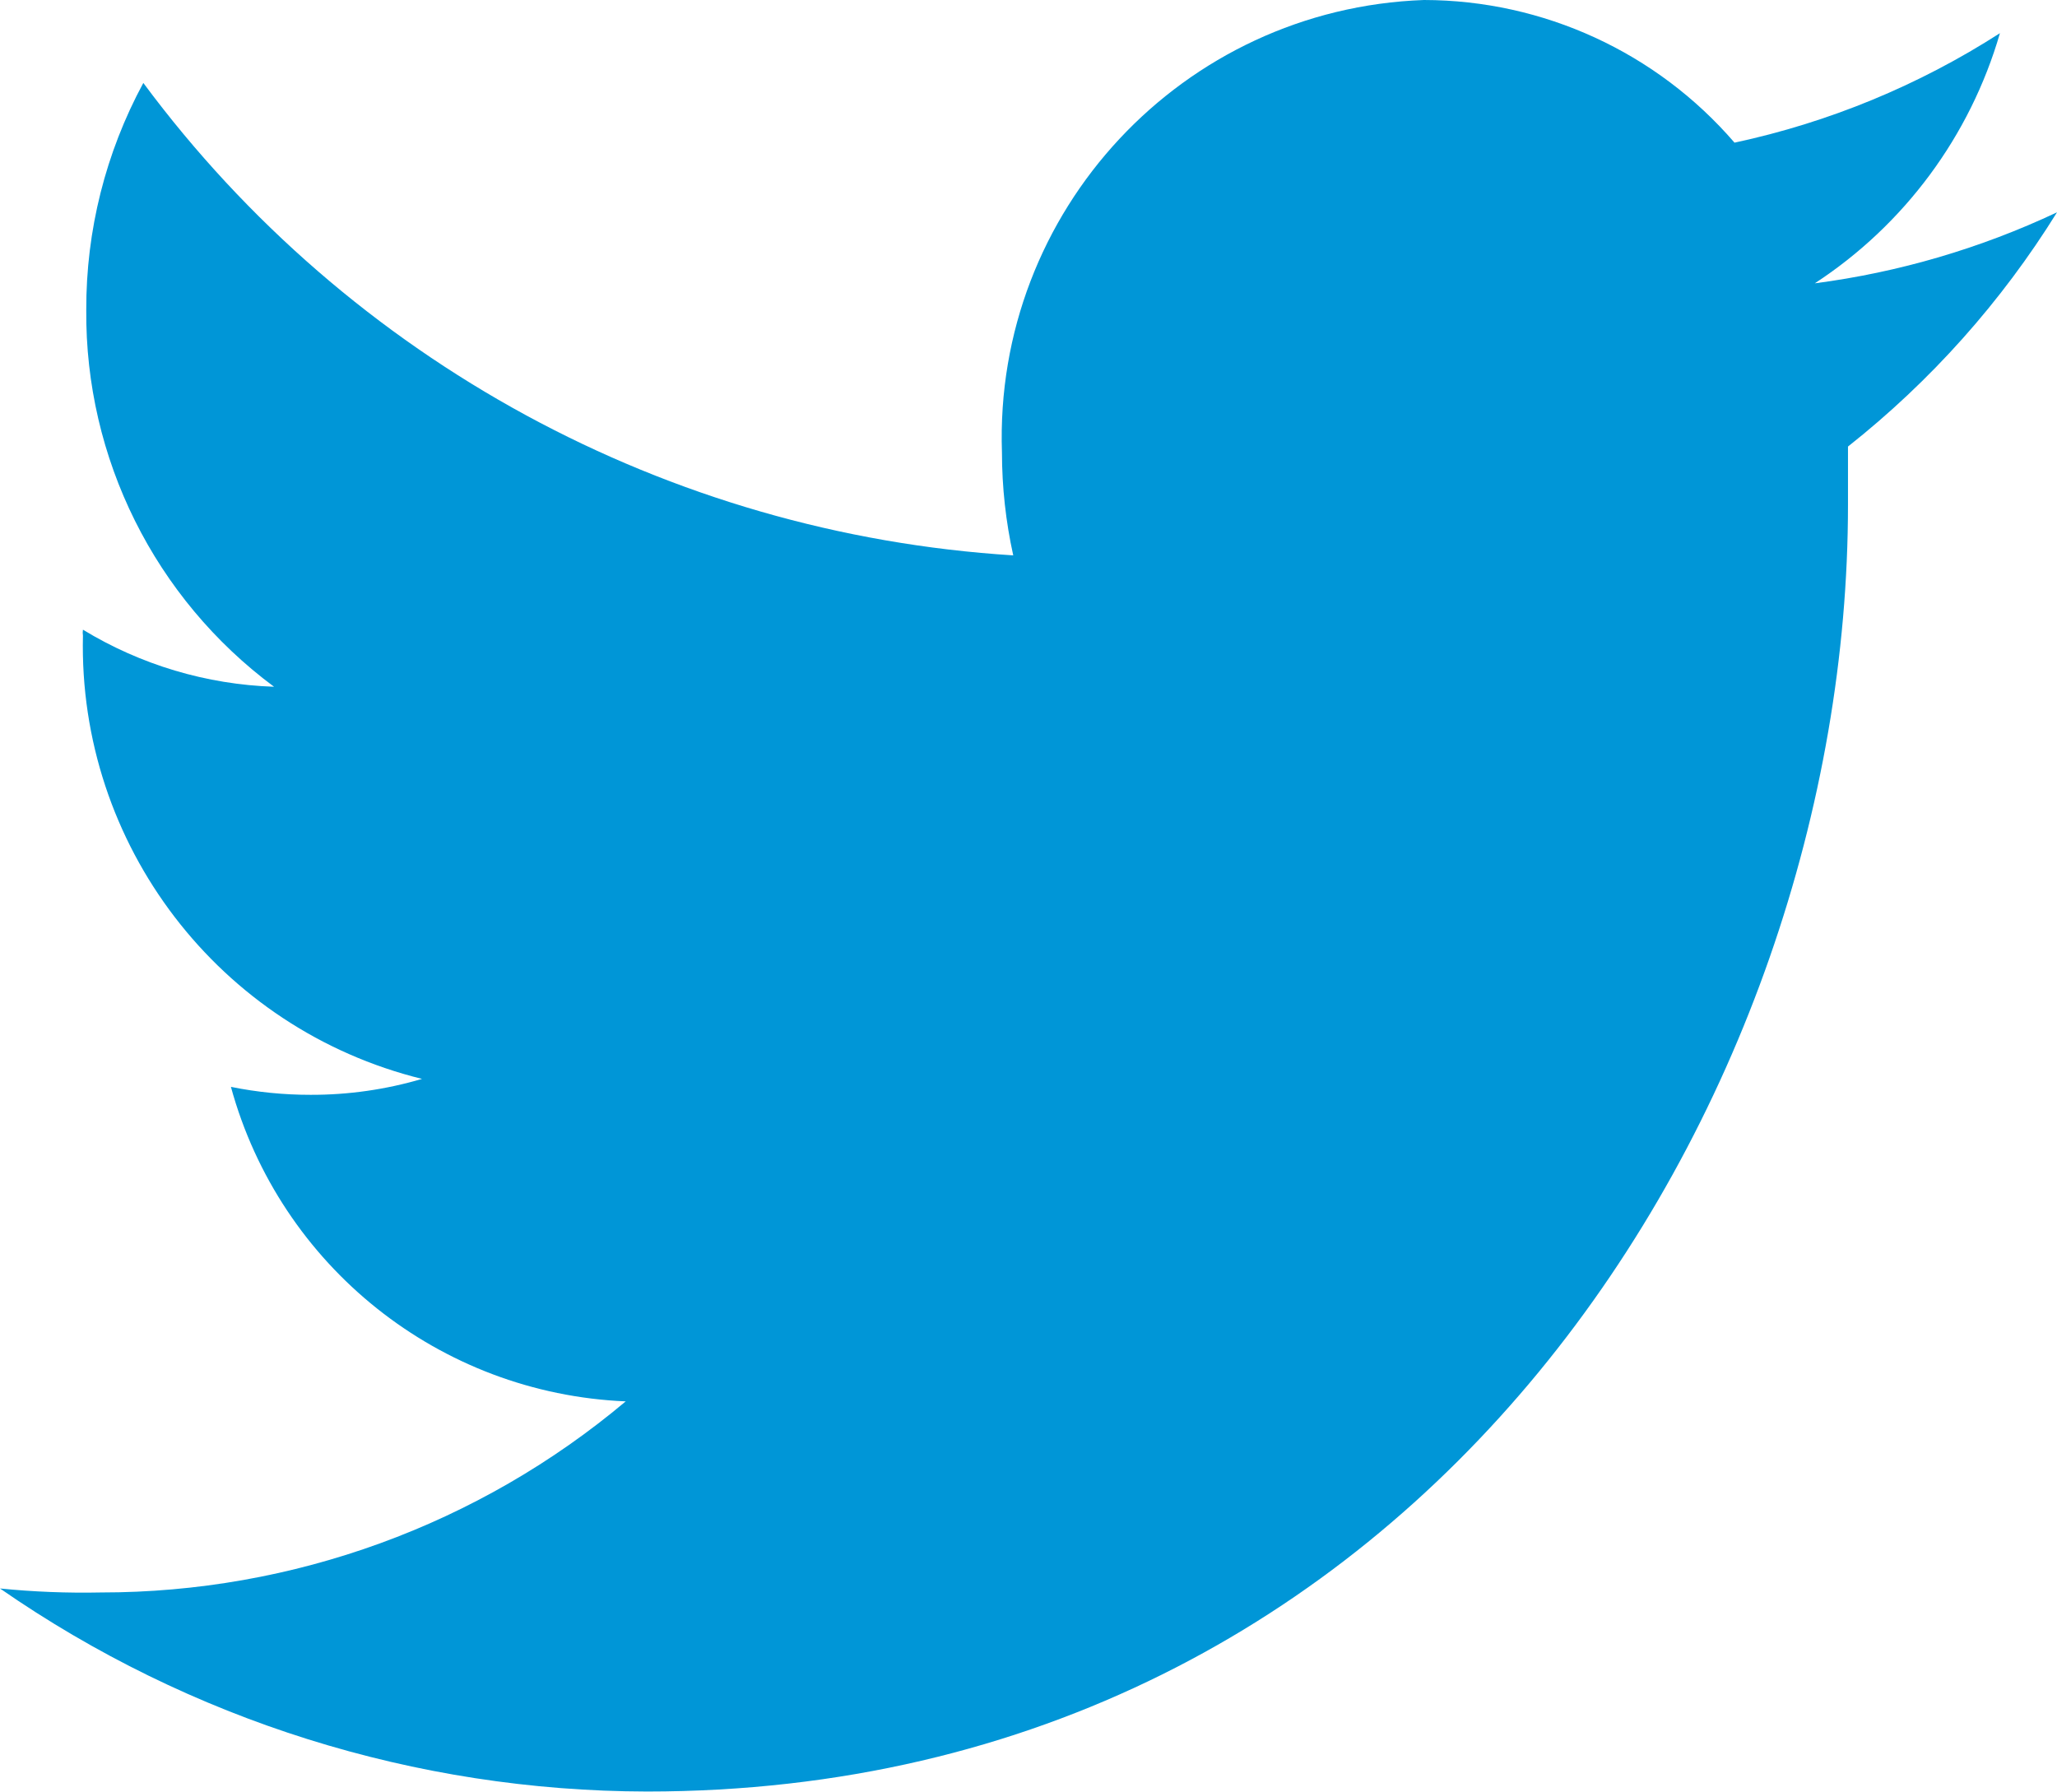
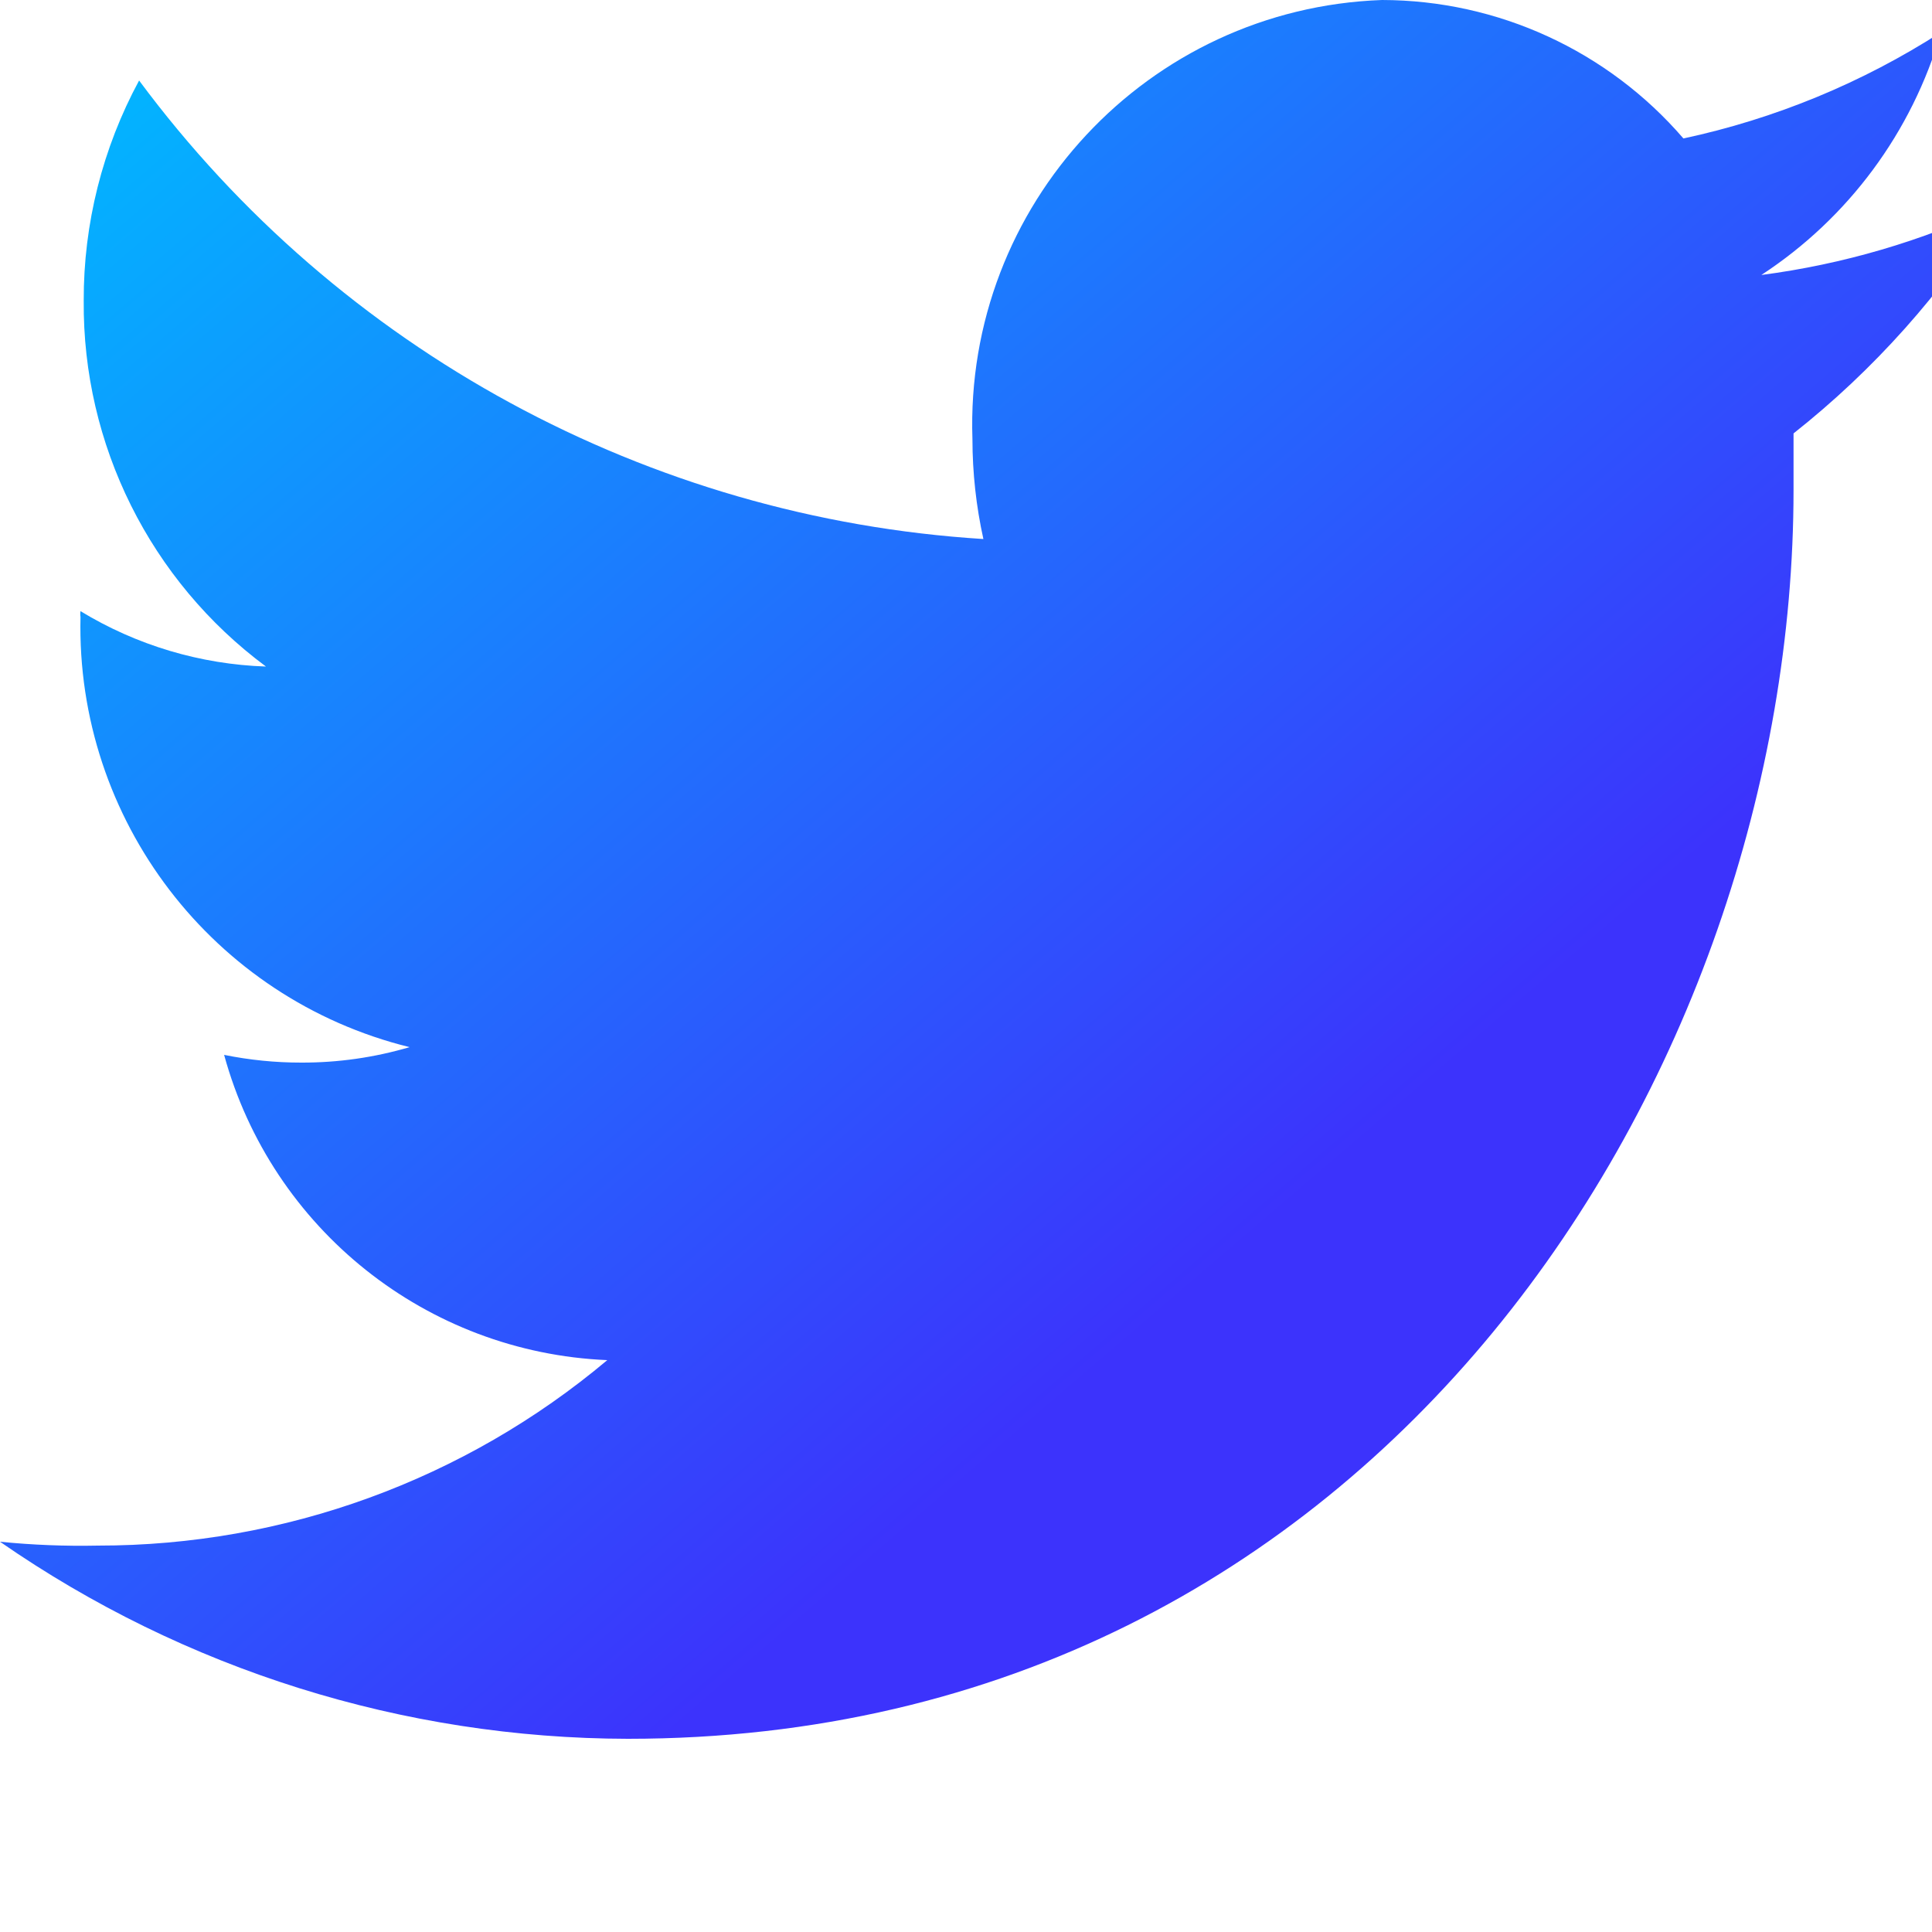
- <svg xmlns="http://www.w3.org/2000/svg" viewBox="0 0 31 27">
+ <svg xmlns="http://www.w3.org/2000/svg" width="30" height="30">
+   <style type="text/css">
+         #Path{fill:url(#blueGradient)}
+     </style>
  <defs>
-     <style>.cls-1{fill:#0096d7}</style>
+     <linearGradient id="blueGradient" gradientTransform="rotate(45)">
+       <stop offset="5%" stop-color="#01b7ff" />
+       <stop offset="95%" stop-color="#3c33fc" />
+     </linearGradient>
  </defs>
-   <g id="Layer_2" data-name="Layer 2">
-     <g id="Layer_1-2" data-name="Layer 1">
-       <g id="_Group_" data-name="&lt;Group&gt;">
-         <g id="_Group_2" data-name="&lt;Group&gt;">
-           <path id="_Path_" data-name="&lt;Path&gt;" class="cls-1" d="M9.75,27c11.7,0,18.1-10.39,18.1-19.39,0-.3,0-.59,0-.88A13.73,13.73,0,0,0,31,3.2a12.3,12.3,0,0,1-3.65,1.07A6.75,6.75,0,0,0,30.14.5a12.08,12.08,0,0,1-4,1.65A6.19,6.19,0,0,0,21.46,0,6.6,6.6,0,0,0,15.1,6.82a7.22,7.22,0,0,0,.17,1.55A17.7,17.7,0,0,1,2.16,1.25,7.14,7.14,0,0,0,1.3,4.67a7,7,0,0,0,2.83,5.68,5.92,5.92,0,0,1-2.88-.86.28.28,0,0,0,0,.09,6.72,6.72,0,0,0,5.11,6.68,5.88,5.88,0,0,1-1.68.24,6,6,0,0,1-1.2-.12,6.45,6.45,0,0,0,5.95,4.74A12.28,12.28,0,0,1,1.52,24,12.66,12.66,0,0,1,0,23.94,17.16,17.16,0,0,0,9.75,27" />
-         </g>
-       </g>
-     </g>
-   </g>
+   <path id="Path" fill="url(#blueGradient)" d="M9.75,27c11.7,0,18.1-10.39,18.1-19.39,0-.3,0-.59,0-.88A13.73,13.73,0,0,0,31,3.2a12.3,12.3,0,0,1-3.65,1.07A6.75,6.75,0,0,0,30.14.5a12.08,12.08,0,0,1-4,1.65A6.19,6.19,0,0,0,21.46,0,6.6,6.6,0,0,0,15.1,6.82a7.22,7.22,0,0,0,.17,1.55A17.7,17.7,0,0,1,2.16,1.25,7.14,7.14,0,0,0,1.3,4.67a7,7,0,0,0,2.83,5.68,5.92,5.92,0,0,1-2.88-.86.28.28,0,0,0,0,.09,6.72,6.72,0,0,0,5.11,6.68,5.88,5.88,0,0,1-1.68.24,6,6,0,0,1-1.2-.12,6.45,6.45,0,0,0,5.95,4.74A12.28,12.28,0,0,1,1.52,24,12.66,12.66,0,0,1,0,23.94,17.16,17.16,0,0,0,9.75,27" />
</svg>
